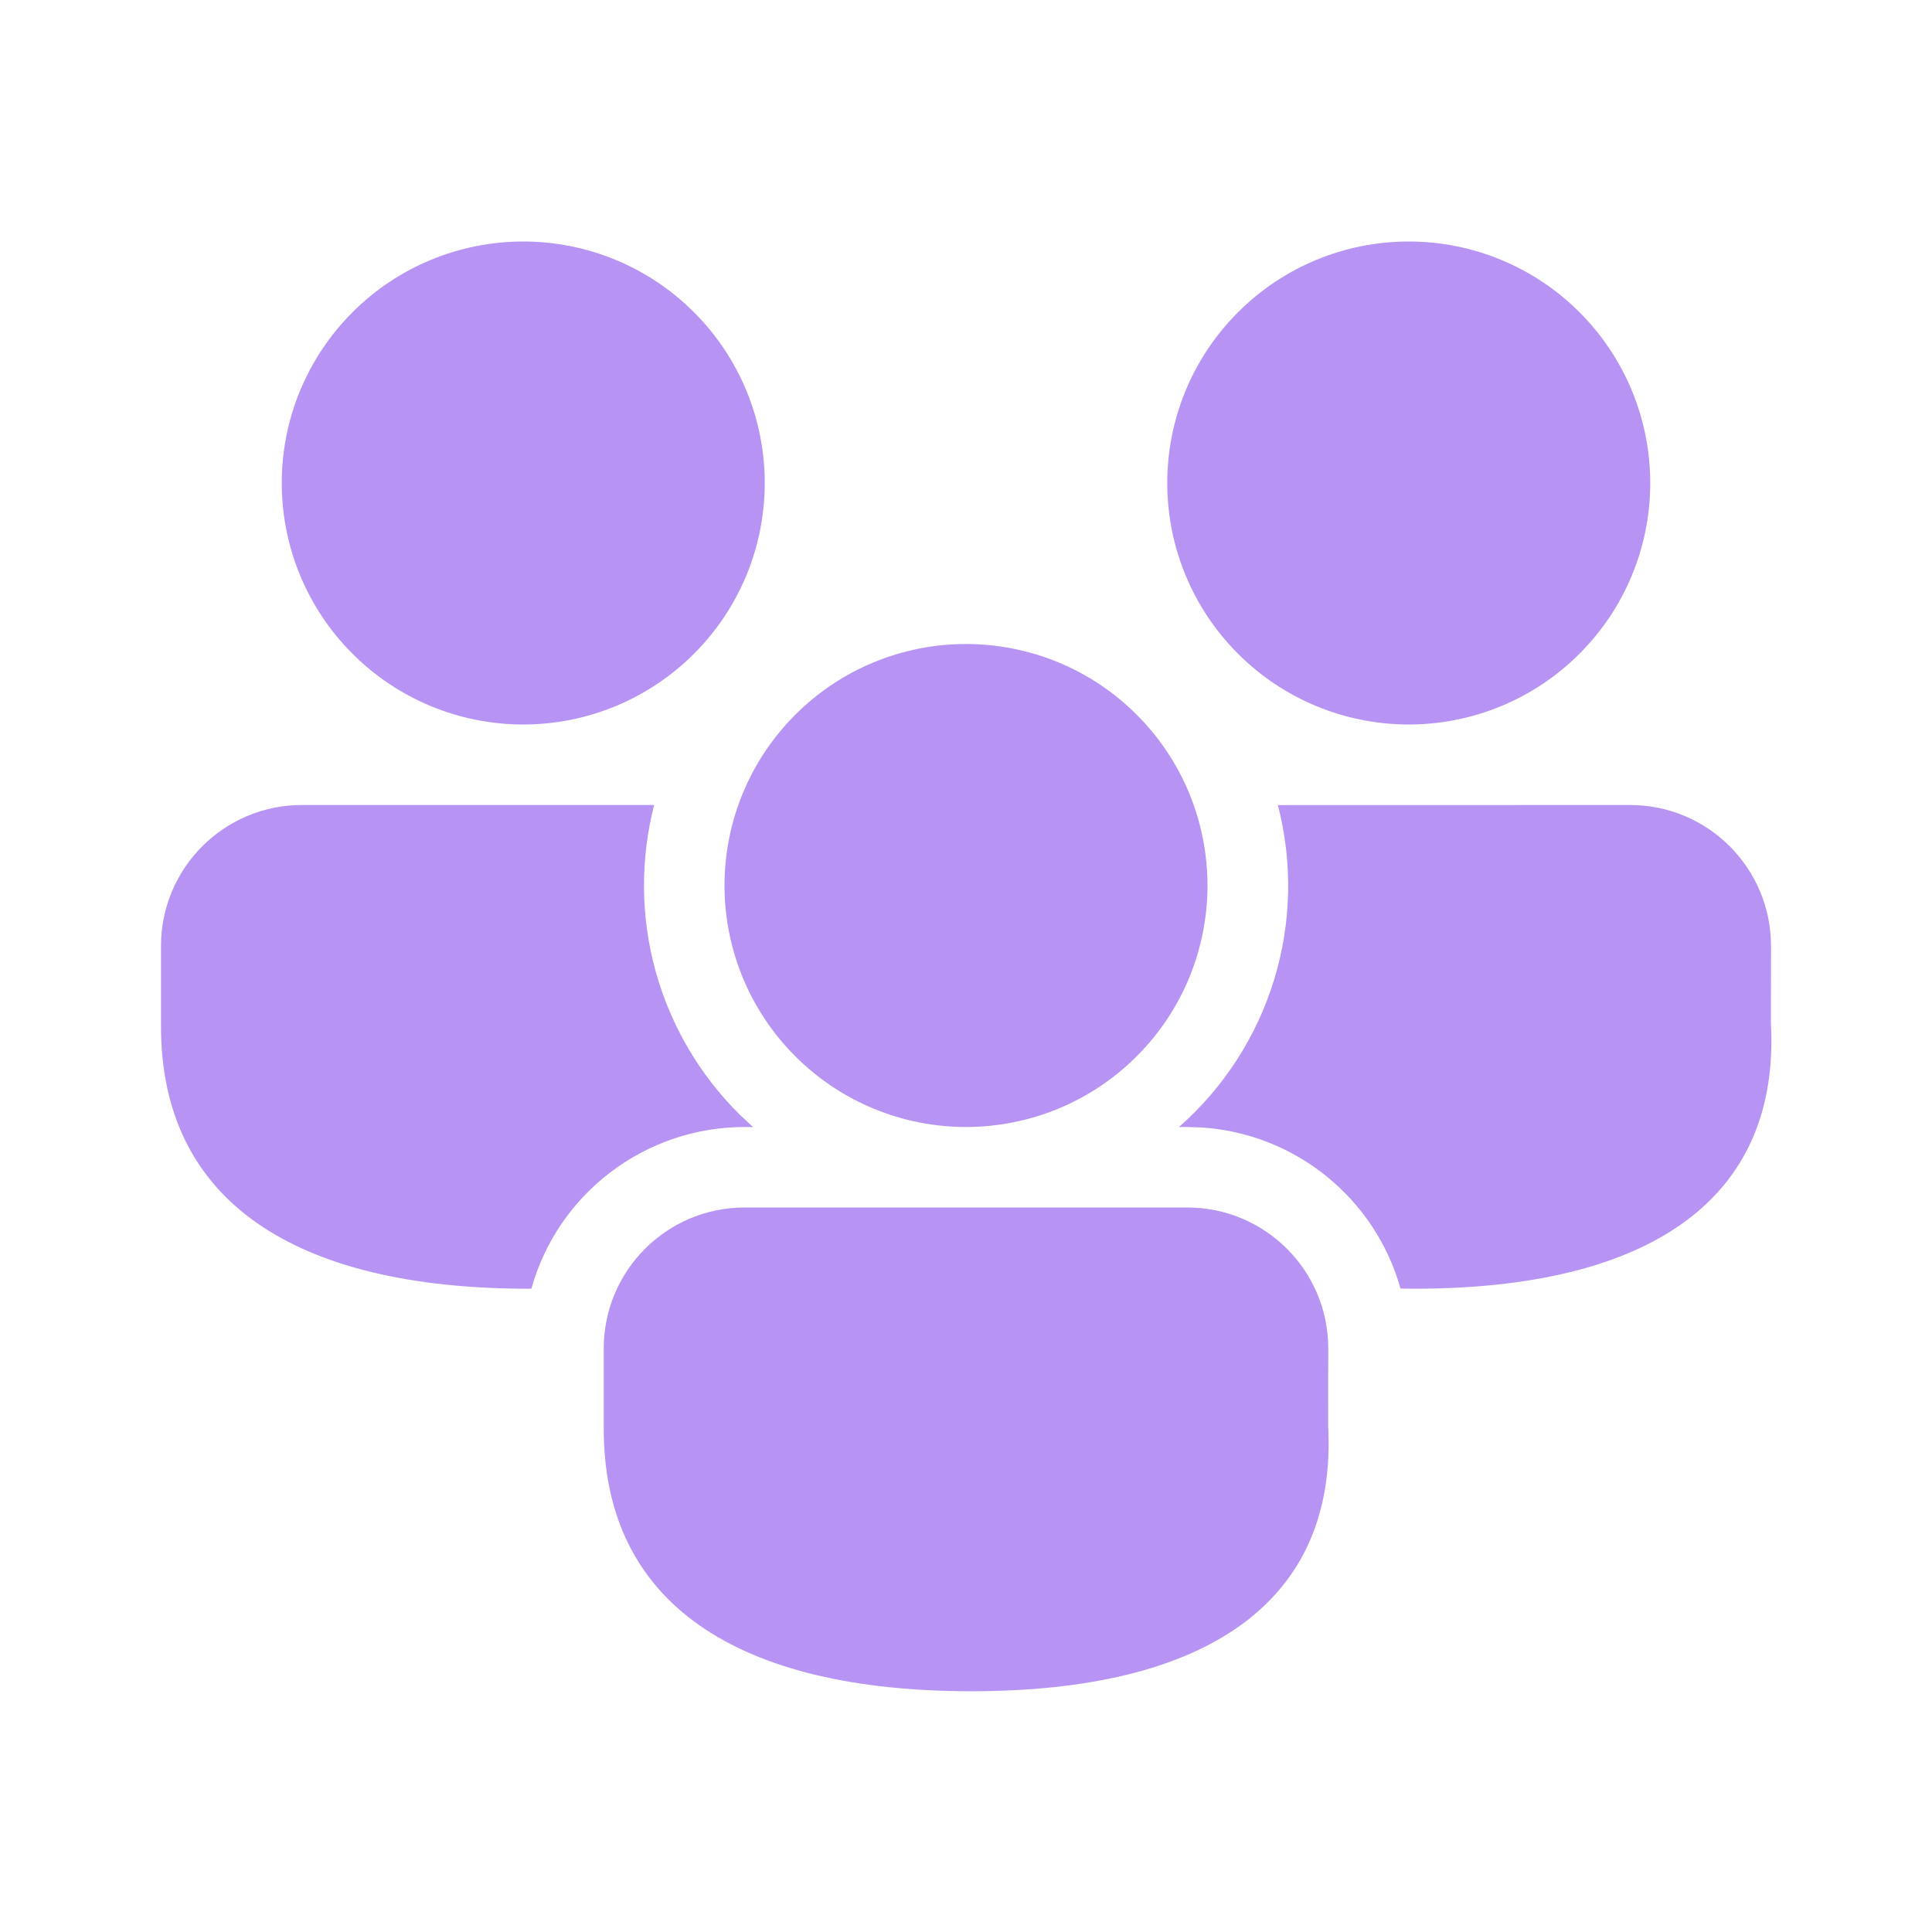
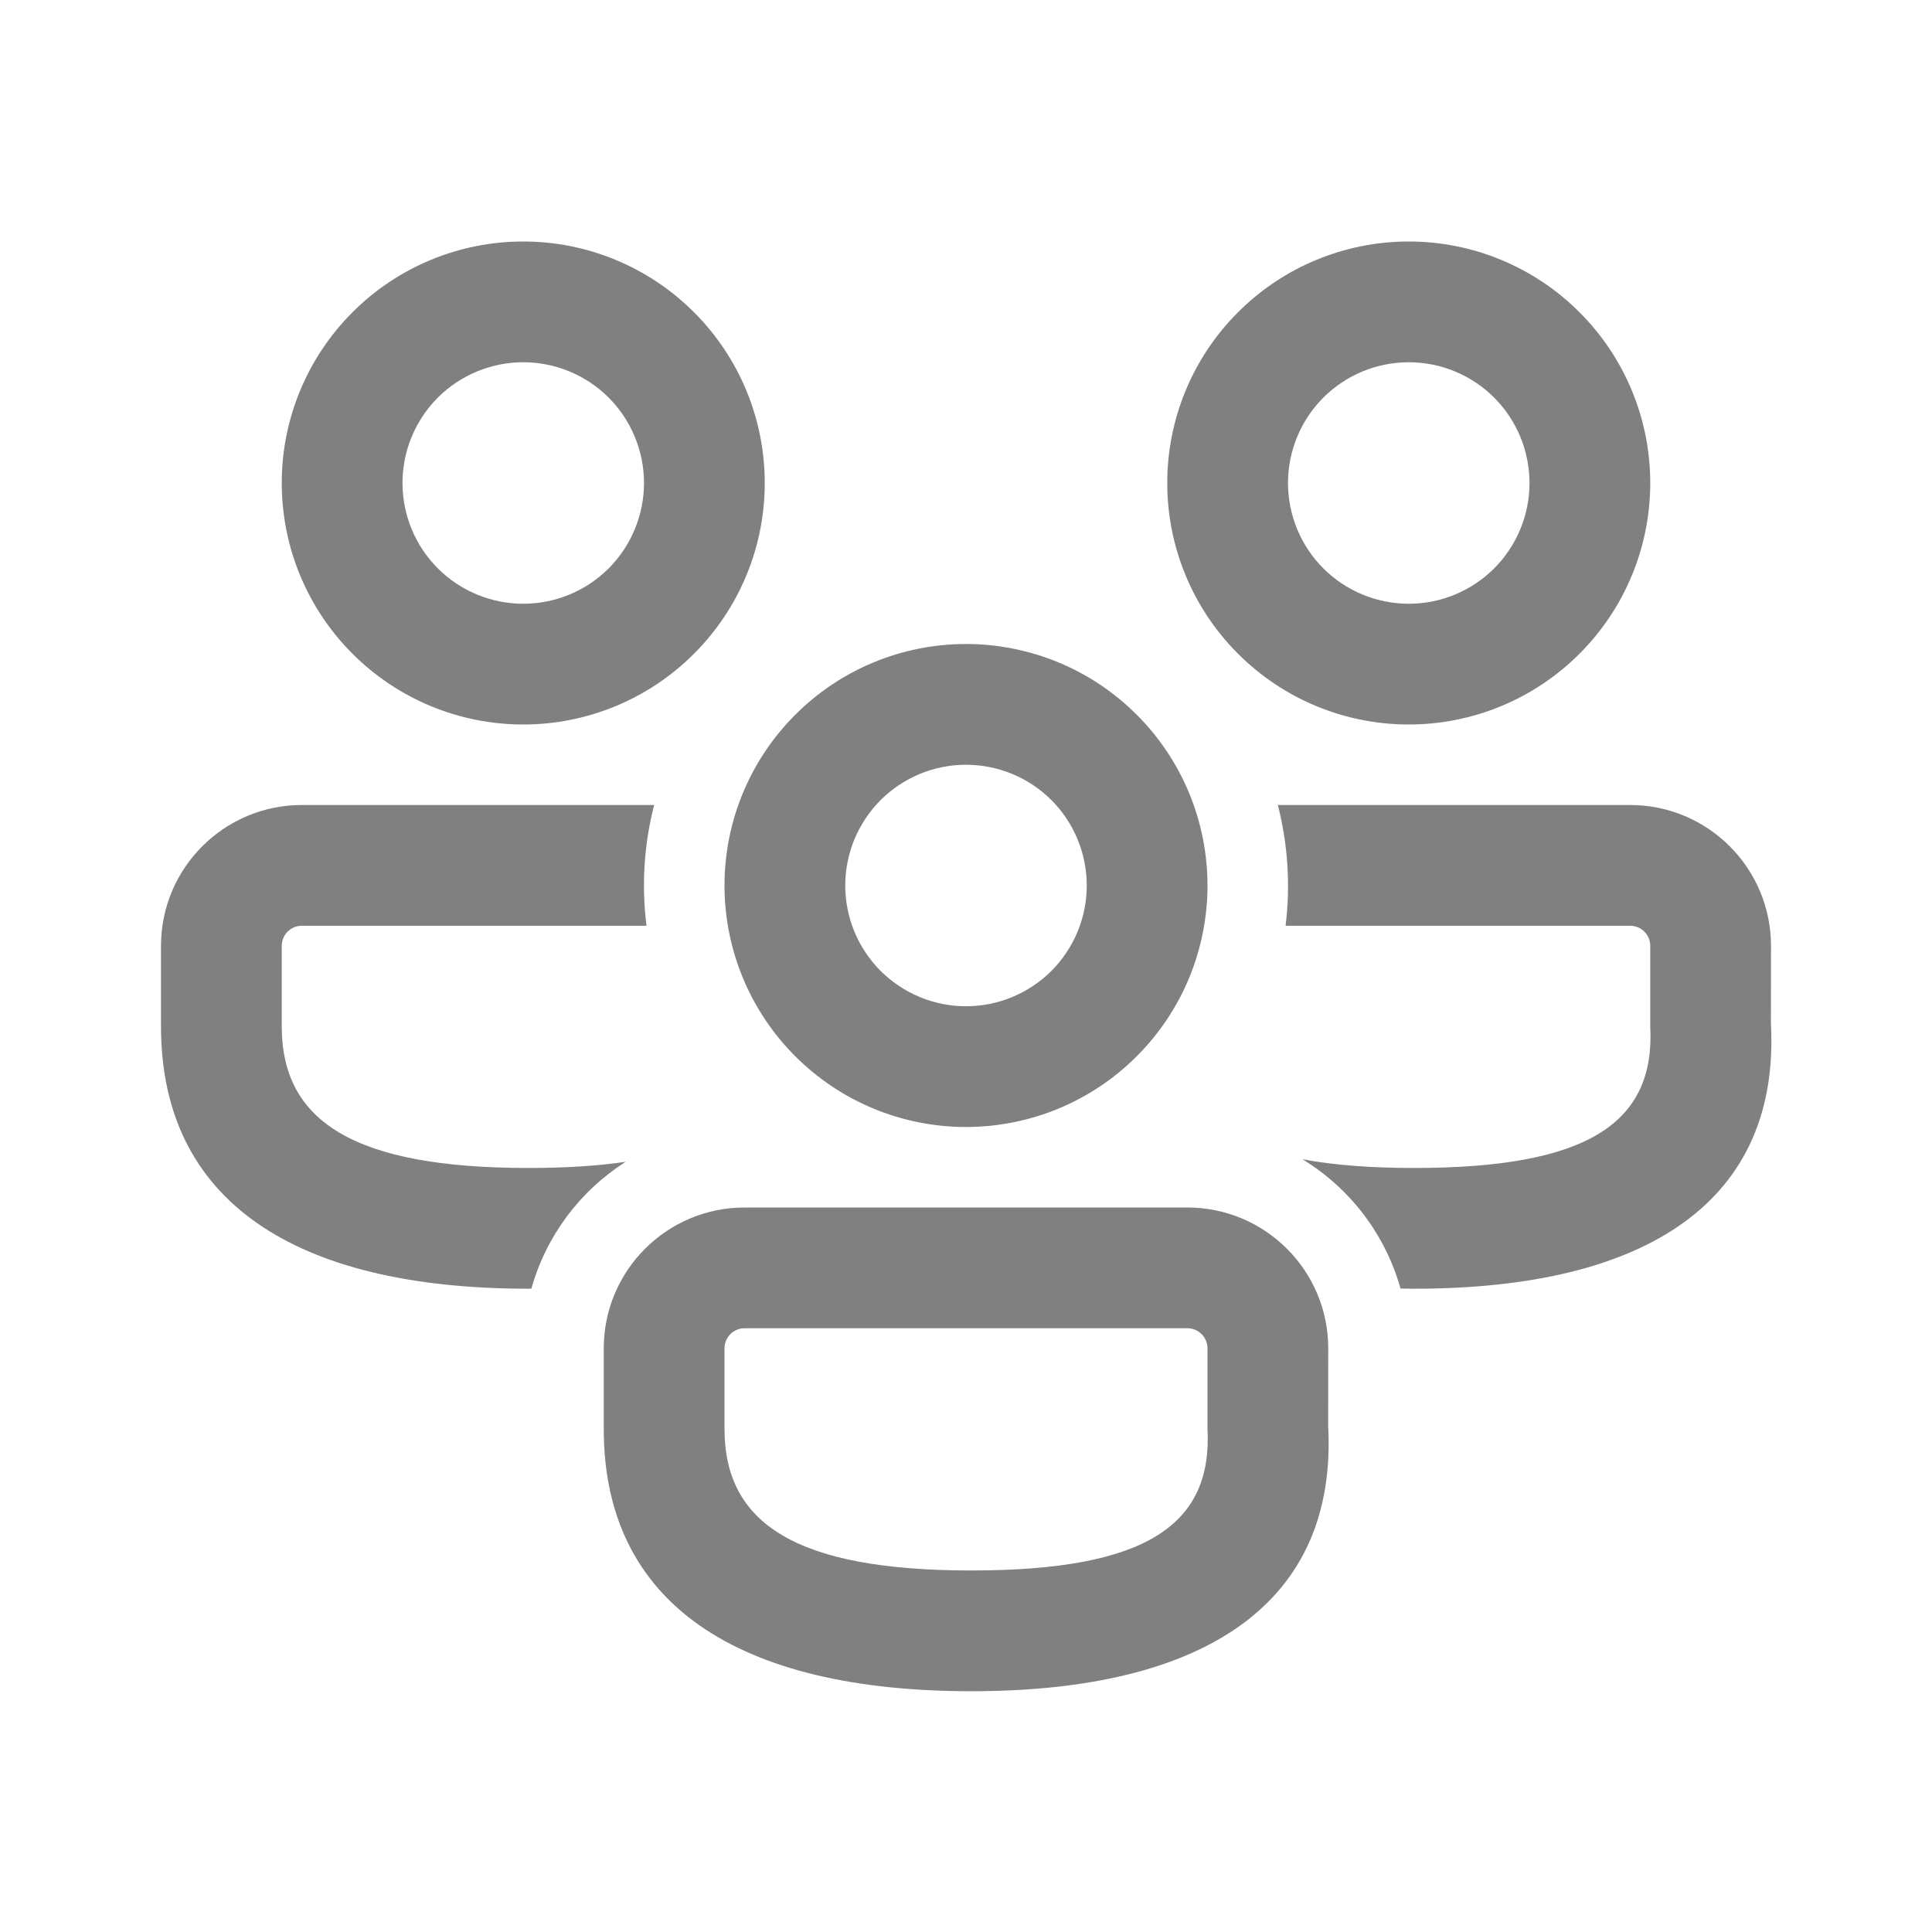
<svg xmlns="http://www.w3.org/2000/svg" width="24" height="24" viewBox="0 0 24 24" fill="none">
-   <path d="M14.75 15C15.716 15 16.5 15.784 16.5 16.75L16.499 17.712C16.616 19.902 14.988 21.009 12.067 21.009C9.157 21.009 7.5 19.919 7.5 17.75V16.75C7.5 15.784 8.284 15 9.25 15H14.75ZM3.75 10H8.126C7.952 10.679 7.958 11.392 8.145 12.068C8.333 12.743 8.694 13.358 9.193 13.85L9.355 14.001L9.25 14C8.65 14 8.066 14.196 7.588 14.559C7.109 14.921 6.763 15.43 6.601 16.008L6.567 16.009C3.657 16.009 2 14.919 2 12.75V11.75C2 10.784 2.784 10 3.75 10ZM20.25 10C21.216 10 22 10.784 22 11.75L21.999 12.712C22.116 14.902 20.488 16.009 17.567 16.009L17.398 16.007C17.244 15.462 16.927 14.978 16.488 14.62C16.049 14.262 15.511 14.048 14.947 14.007L14.75 14L14.645 14.001C15.2 13.513 15.609 12.881 15.826 12.175C16.043 11.469 16.06 10.716 15.874 10.001L20.25 10ZM12 8C12.394 8 12.784 8.078 13.148 8.228C13.512 8.379 13.843 8.6 14.121 8.879C14.4 9.157 14.621 9.488 14.772 9.852C14.922 10.216 15 10.606 15 11C15 11.394 14.922 11.784 14.772 12.148C14.621 12.512 14.4 12.843 14.121 13.121C13.843 13.4 13.512 13.621 13.148 13.772C12.784 13.922 12.394 14 12 14C11.204 14 10.441 13.684 9.879 13.121C9.316 12.559 9 11.796 9 11C9 10.204 9.316 9.441 9.879 8.879C10.441 8.316 11.204 8 12 8ZM6.5 3C7.296 3 8.059 3.316 8.621 3.879C9.184 4.441 9.5 5.204 9.5 6C9.5 6.796 9.184 7.559 8.621 8.121C8.059 8.684 7.296 9 6.5 9C5.704 9 4.941 8.684 4.379 8.121C3.816 7.559 3.5 6.796 3.5 6C3.5 5.204 3.816 4.441 4.379 3.879C4.941 3.316 5.704 3 6.5 3ZM17.5 3C18.296 3 19.059 3.316 19.621 3.879C20.184 4.441 20.5 5.204 20.5 6C20.5 6.796 20.184 7.559 19.621 8.121C19.059 8.684 18.296 9 17.5 9C16.704 9 15.941 8.684 15.379 8.121C14.816 7.559 14.5 6.796 14.5 6C14.5 5.204 14.816 4.441 15.379 3.879C15.941 3.316 16.704 3 17.5 3Z" fill="#B794F4" />
+   <path d="M14.75 15C15.716 15 16.5 15.784 16.5 16.75L16.499 17.712C16.616 19.902 14.988 21.009 12.067 21.009C9.157 21.009 7.5 19.919 7.5 17.75V16.75C7.5 15.784 8.284 15 9.25 15H14.75ZM14.75 16.5H9.25C9.184 16.5 9.12 16.526 9.073 16.573C9.026 16.62 9 16.684 9 16.75V17.75C9 18.926 9.887 19.509 12.067 19.509C14.235 19.509 15.062 18.945 15 17.752V16.75C15 16.684 14.974 16.62 14.927 16.573C14.88 16.526 14.816 16.5 14.75 16.5ZM3.75 10H8.126C8 10.489 7.968 10.998 8.031 11.5H3.75C3.684 11.5 3.62 11.526 3.573 11.573C3.526 11.62 3.5 11.684 3.5 11.75V12.75C3.5 13.926 4.387 14.509 6.567 14.509C7.029 14.509 7.43 14.483 7.774 14.432C7.202 14.794 6.784 15.356 6.601 16.008L6.567 16.009C3.657 16.009 2 14.919 2 12.75V11.75C2 10.784 2.784 10 3.75 10ZM20.25 10C21.216 10 22 10.784 22 11.75L21.999 12.712C22.116 14.902 20.488 16.009 17.567 16.009L17.398 16.007C17.209 15.337 16.774 14.763 16.18 14.401C16.567 14.473 17.027 14.509 17.567 14.509C19.735 14.509 20.562 13.945 20.5 12.752V11.75C20.5 11.684 20.474 11.62 20.427 11.573C20.38 11.526 20.316 11.5 20.25 11.5H15.97C16.032 10.998 15.999 10.49 15.874 10H20.25ZM12 8C12.394 8 12.784 8.078 13.148 8.228C13.512 8.379 13.843 8.6 14.121 8.879C14.4 9.157 14.621 9.488 14.772 9.852C14.922 10.216 15 10.606 15 11C15 11.394 14.922 11.784 14.772 12.148C14.621 12.512 14.4 12.843 14.121 13.121C13.843 13.4 13.512 13.621 13.148 13.772C12.784 13.922 12.394 14 12 14C11.204 14 10.441 13.684 9.879 13.121C9.316 12.559 9 11.796 9 11C9 10.204 9.316 9.441 9.879 8.879C10.441 8.316 11.204 8 12 8ZM12 9.5C11.803 9.5 11.608 9.539 11.426 9.614C11.244 9.69 11.079 9.8 10.939 9.939C10.8 10.079 10.69 10.244 10.614 10.426C10.539 10.608 10.5 10.803 10.5 11C10.5 11.197 10.539 11.392 10.614 11.574C10.69 11.756 10.8 11.921 10.939 12.061C11.079 12.2 11.244 12.31 11.426 12.386C11.608 12.461 11.803 12.5 12 12.5C12.398 12.5 12.779 12.342 13.061 12.061C13.342 11.779 13.5 11.398 13.5 11C13.5 10.602 13.342 10.221 13.061 9.939C12.779 9.658 12.398 9.5 12 9.5ZM6.5 3C7.296 3 8.059 3.316 8.621 3.879C9.184 4.441 9.5 5.204 9.5 6C9.5 6.796 9.184 7.559 8.621 8.121C8.059 8.684 7.296 9 6.5 9C5.704 9 4.941 8.684 4.379 8.121C3.816 7.559 3.5 6.796 3.5 6C3.5 5.204 3.816 4.441 4.379 3.879C4.941 3.316 5.704 3 6.5 3ZM17.5 3C18.296 3 19.059 3.316 19.621 3.879C20.184 4.441 20.5 5.204 20.5 6C20.5 6.796 20.184 7.559 19.621 8.121C19.059 8.684 18.296 9 17.5 9C16.704 9 15.941 8.684 15.379 8.121C14.816 7.559 14.5 6.796 14.5 6C14.5 5.204 14.816 4.441 15.379 3.879C15.941 3.316 16.704 3 17.5 3ZM6.5 4.5C6.102 4.5 5.721 4.658 5.439 4.939C5.158 5.221 5 5.602 5 6C5 6.398 5.158 6.779 5.439 7.061C5.721 7.342 6.102 7.5 6.5 7.5C6.898 7.5 7.279 7.342 7.561 7.061C7.842 6.779 8 6.398 8 6C8 5.602 7.842 5.221 7.561 4.939C7.279 4.658 6.898 4.5 6.5 4.5ZM17.5 4.5C17.102 4.5 16.721 4.658 16.439 4.939C16.158 5.221 16 5.602 16 6C16 6.398 16.158 6.779 16.439 7.061C16.721 7.342 17.102 7.5 17.5 7.5C17.898 7.5 18.279 7.342 18.561 7.061C18.842 6.779 19 6.398 19 6C19 5.602 18.842 5.221 18.561 4.939C18.279 4.658 17.898 4.5 17.5 4.5Z" fill="#808080" />
</svg>
